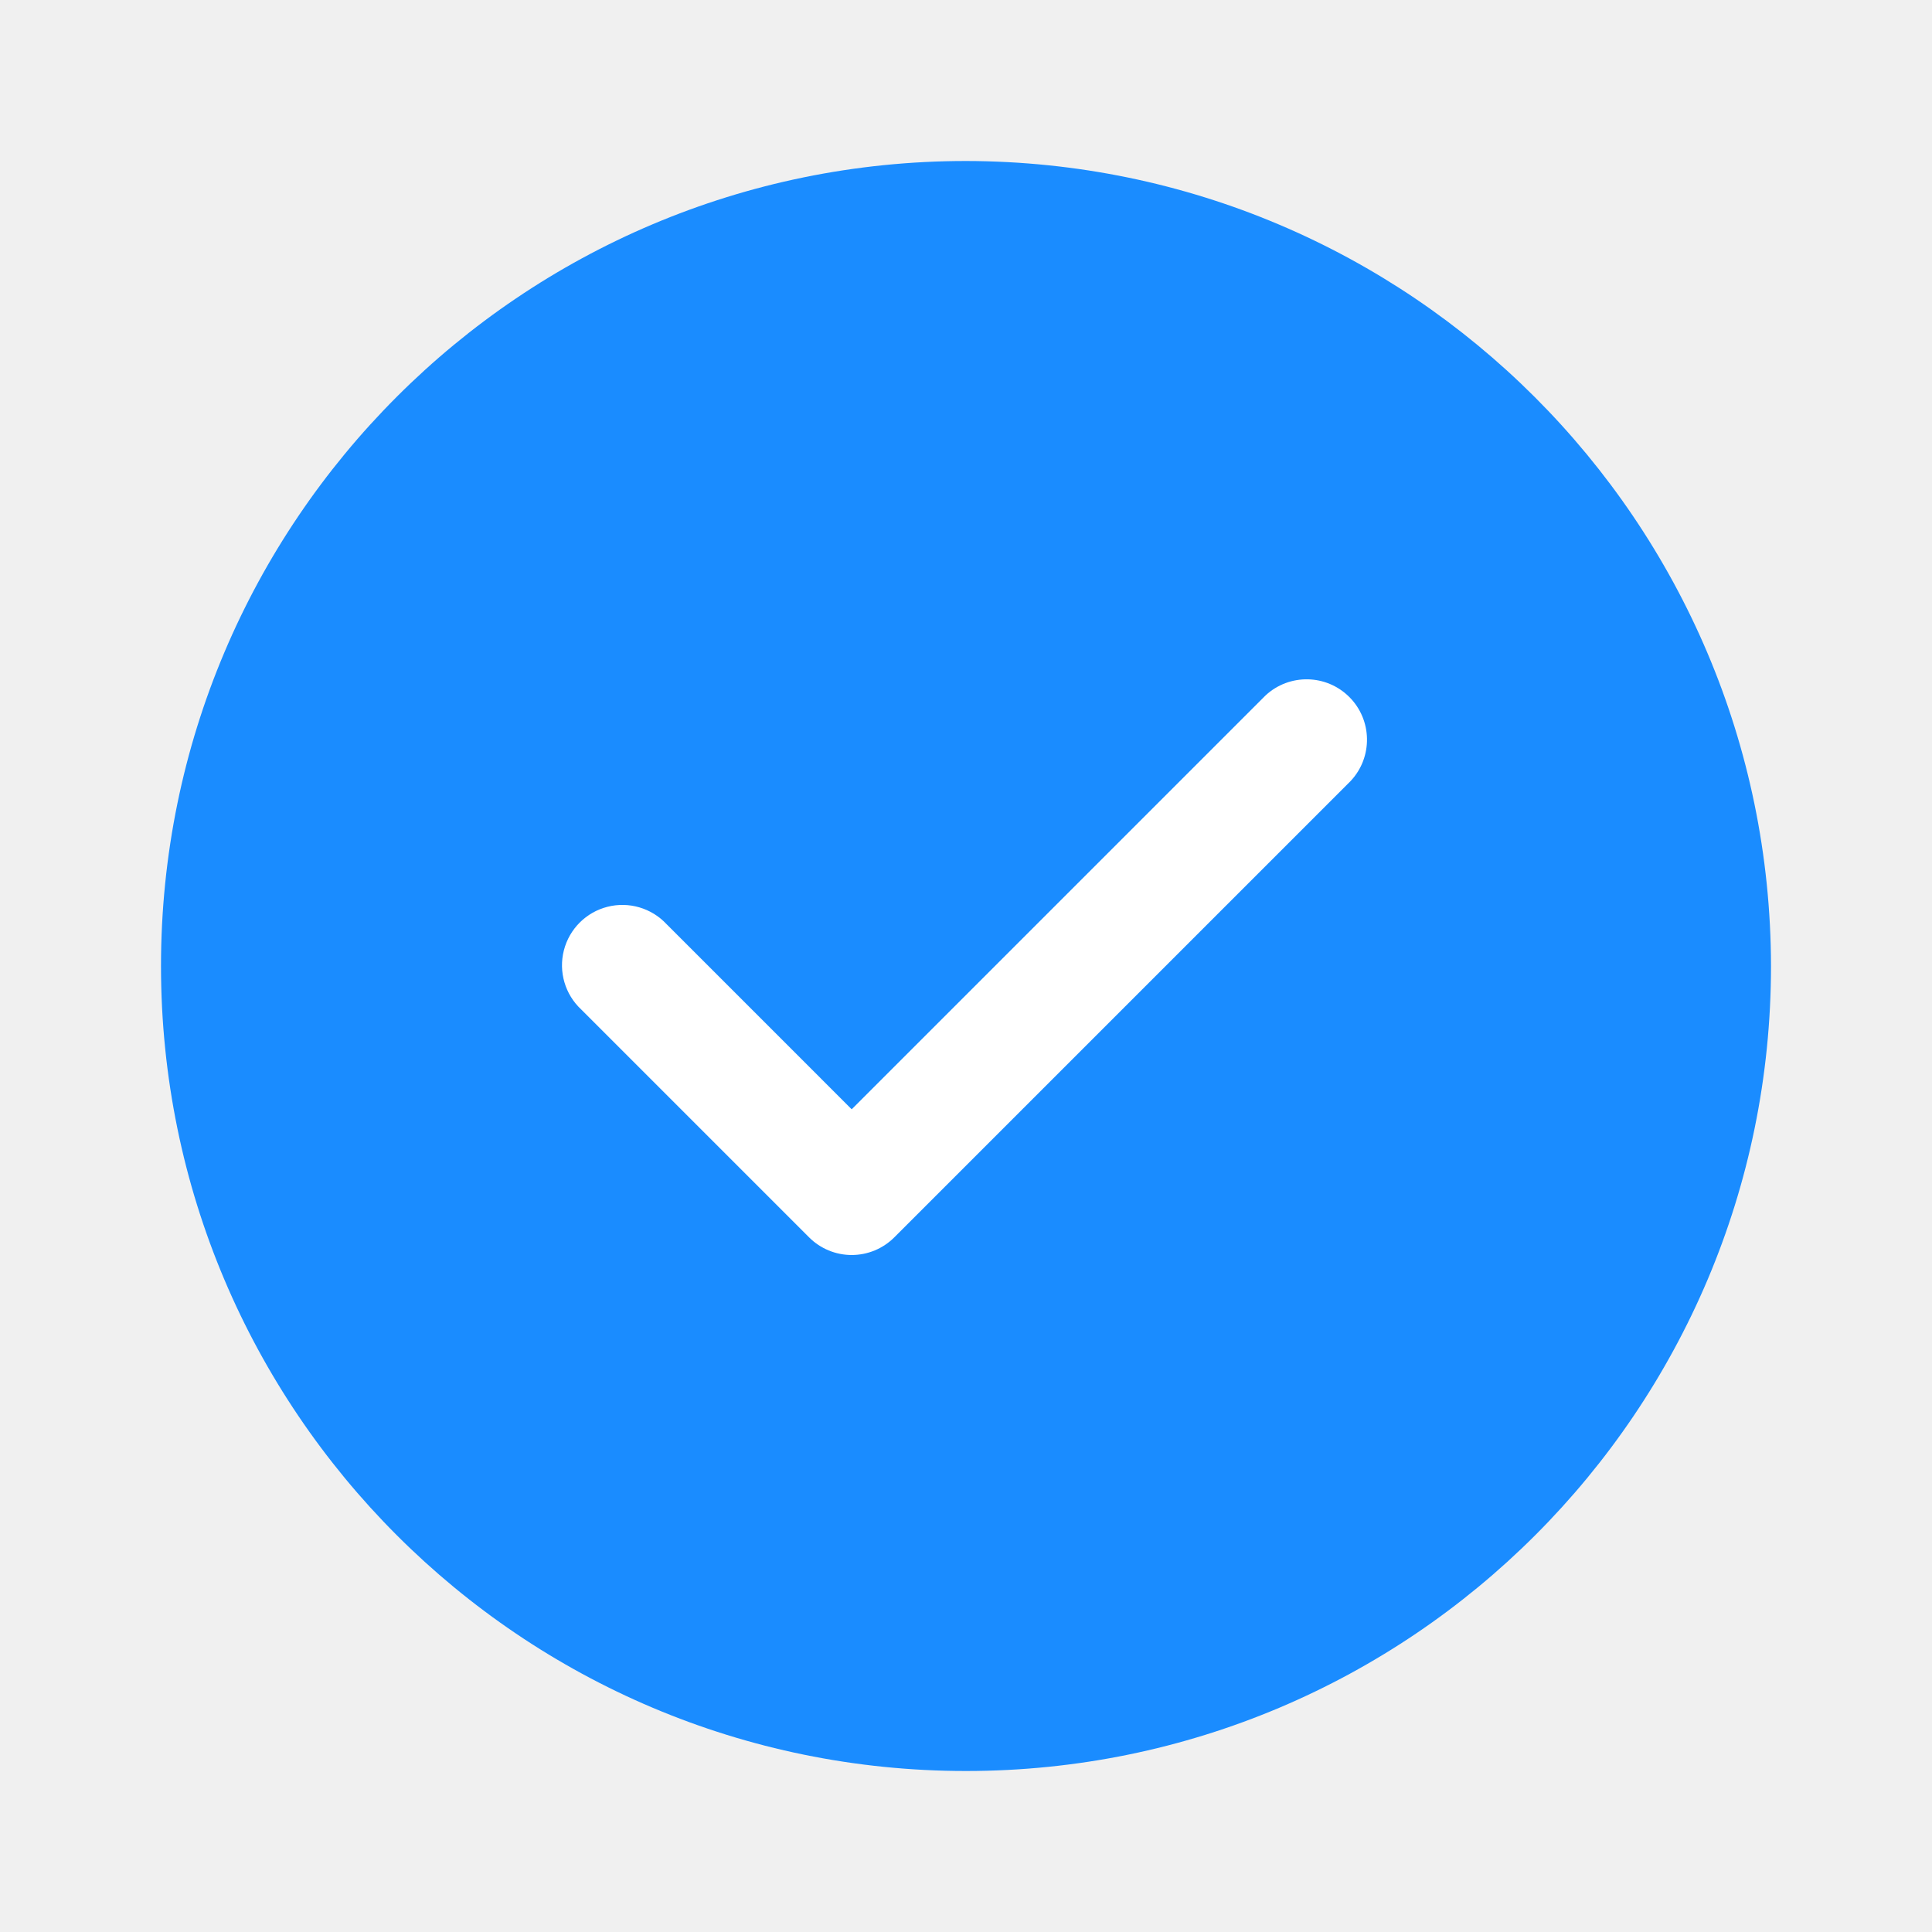
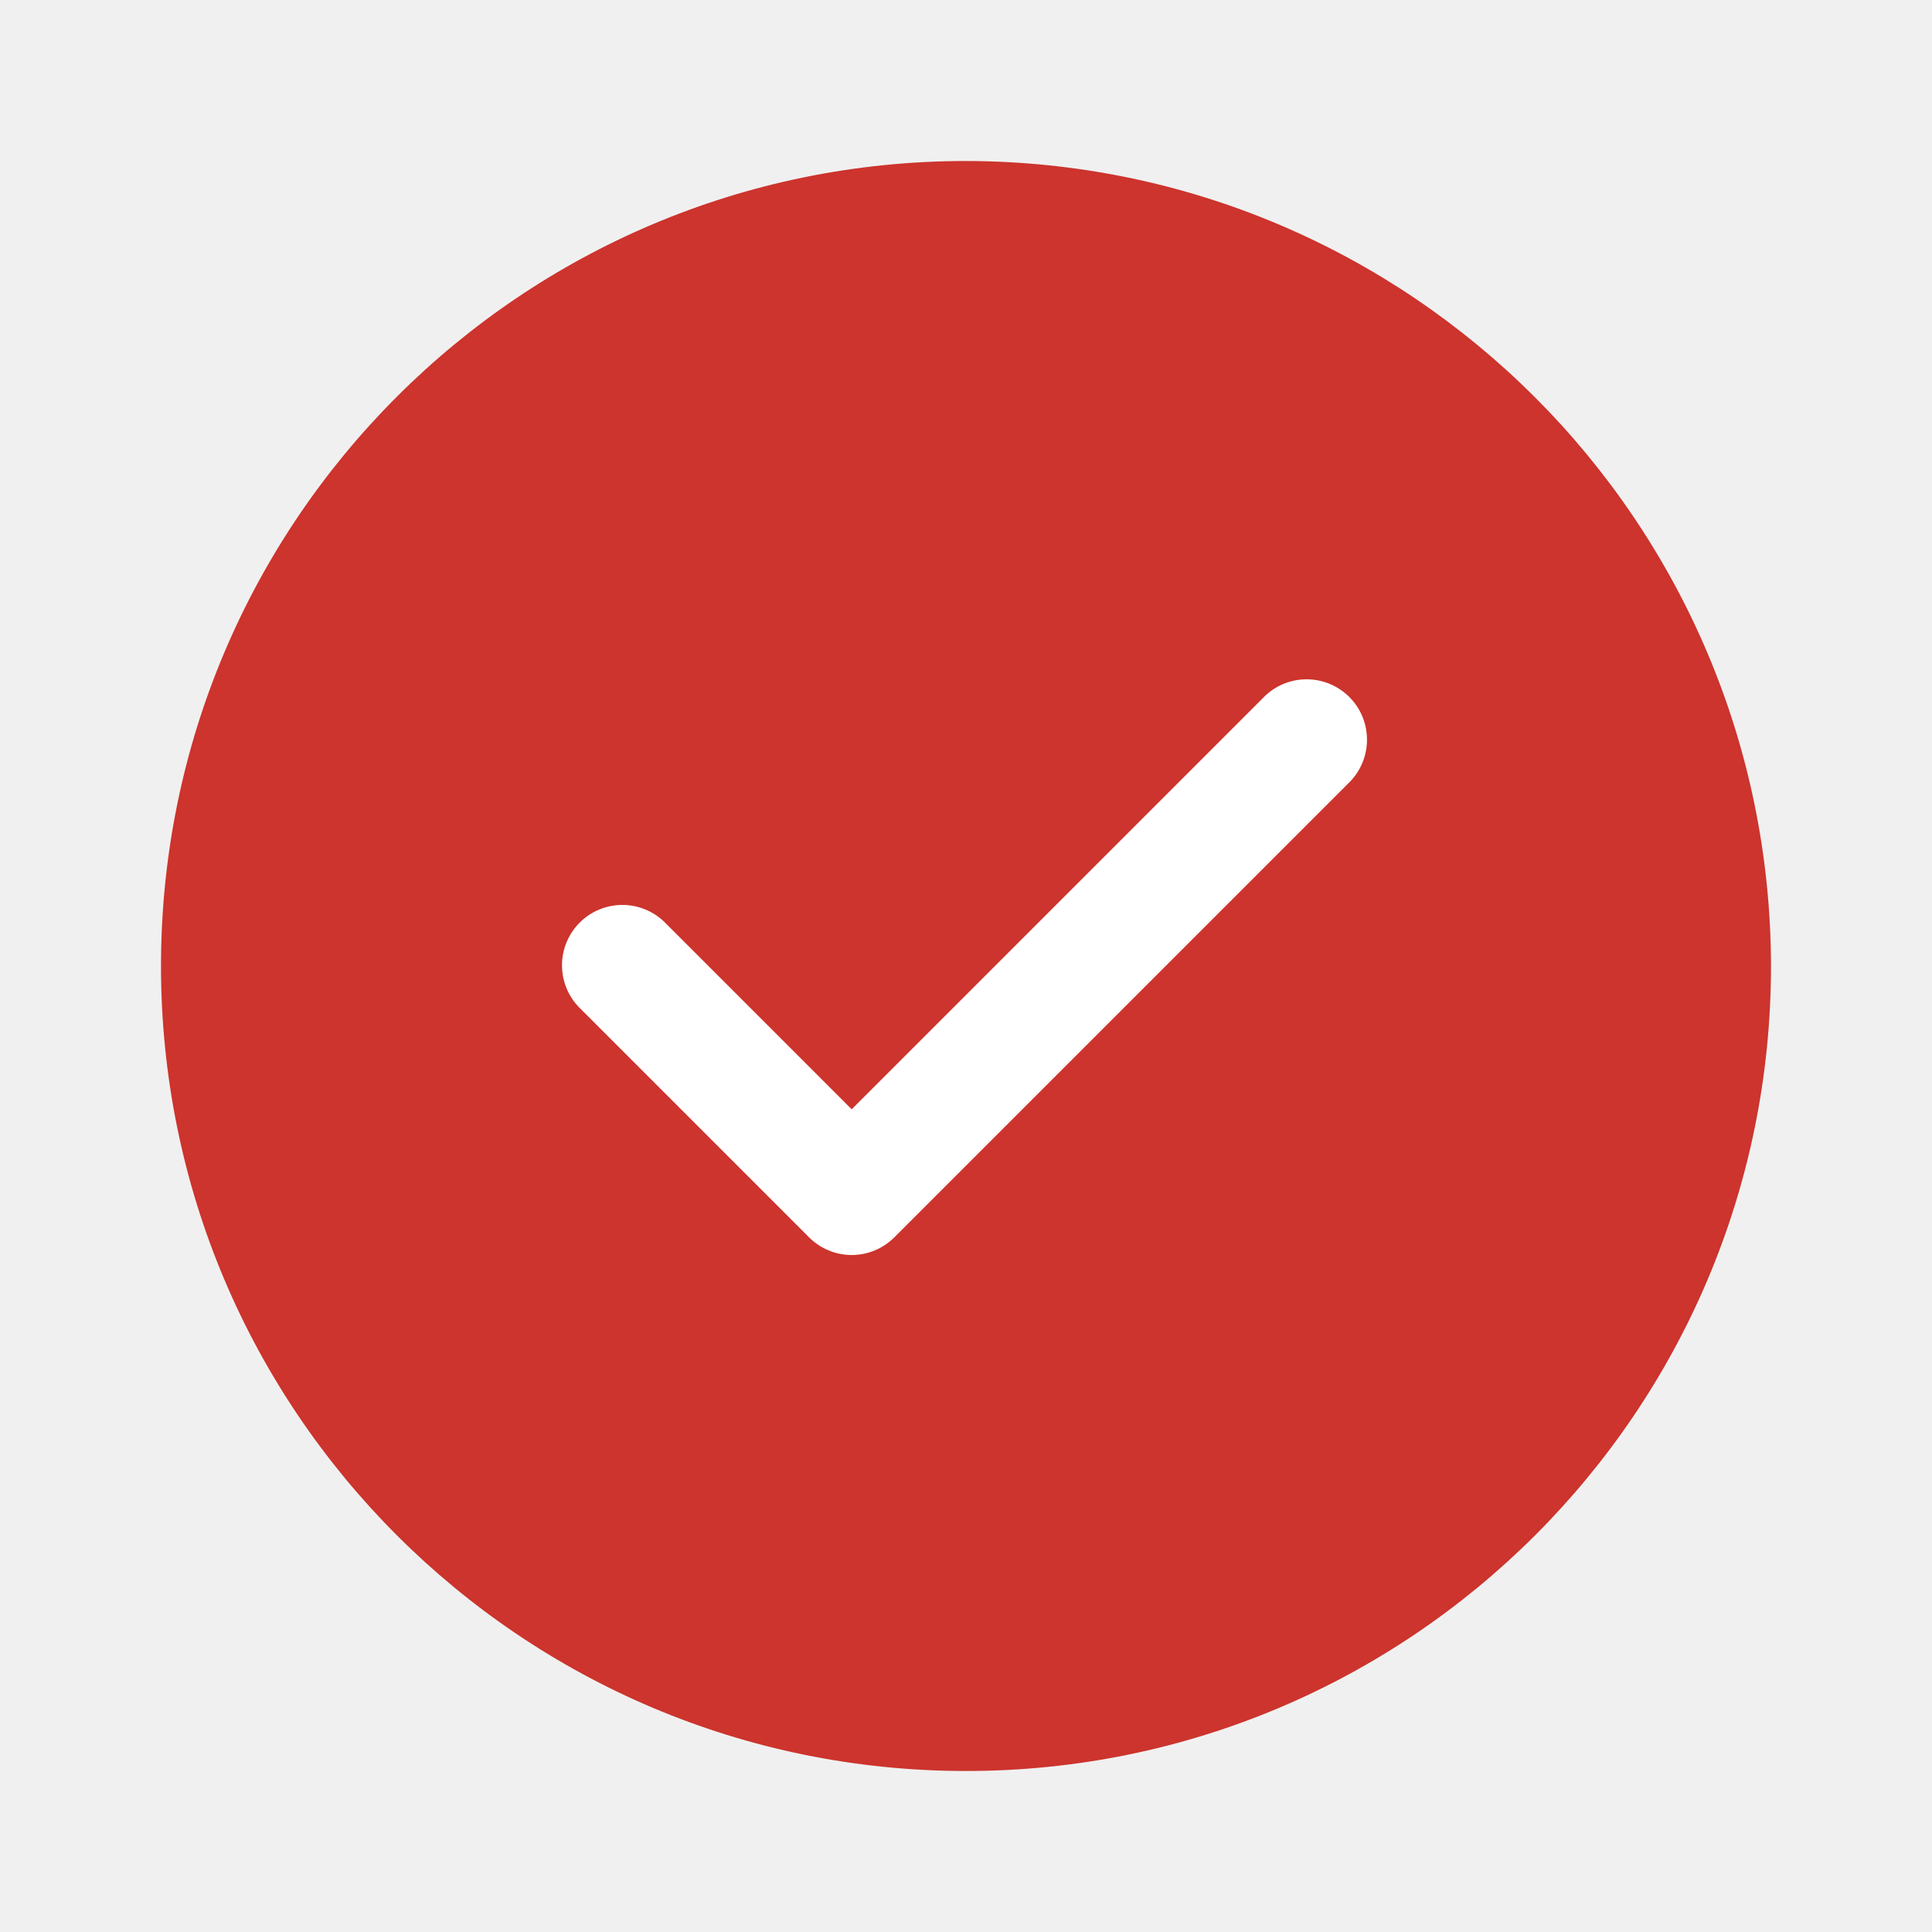
<svg xmlns="http://www.w3.org/2000/svg" width="24" height="24" viewBox="0 0 24 24">
  <defs>
-     <style>.amark{fill:#fff;}.bmark{fill:#1a8cff;}.cmark{fill:none;opacity:0;}</style>
+     <style>.amark{fill:#fff;}.bmark{fill:#cc342d;}.cmark{fill:none;opacity:0;}</style>
  </defs>
  <g transform="translate(21560 15635)">
    <circle class="amark" cx="7" cy="7" r="7" transform="translate(-21555 -15630)" />
    <g transform="translate(-22308 -15823)">
      <path class="bmark" d="M10,0A10,10,0,1,0,20,10,10.016,10.016,0,0,0,10,0Zm4.78,7.7L9.11,13.37a.748.748,0,0,1-1.06,0L5.22,10.54A.75.75,0,1,1,6.28,9.48l2.3,2.3,5.14-5.14A.75.75,0,0,1,14.78,7.7Z" transform="translate(750 190)" />
      <path class="cmark" d="M0,0H24V24H0Z" transform="translate(772 212) rotate(180)" />
    </g>
  </g>
</svg>
